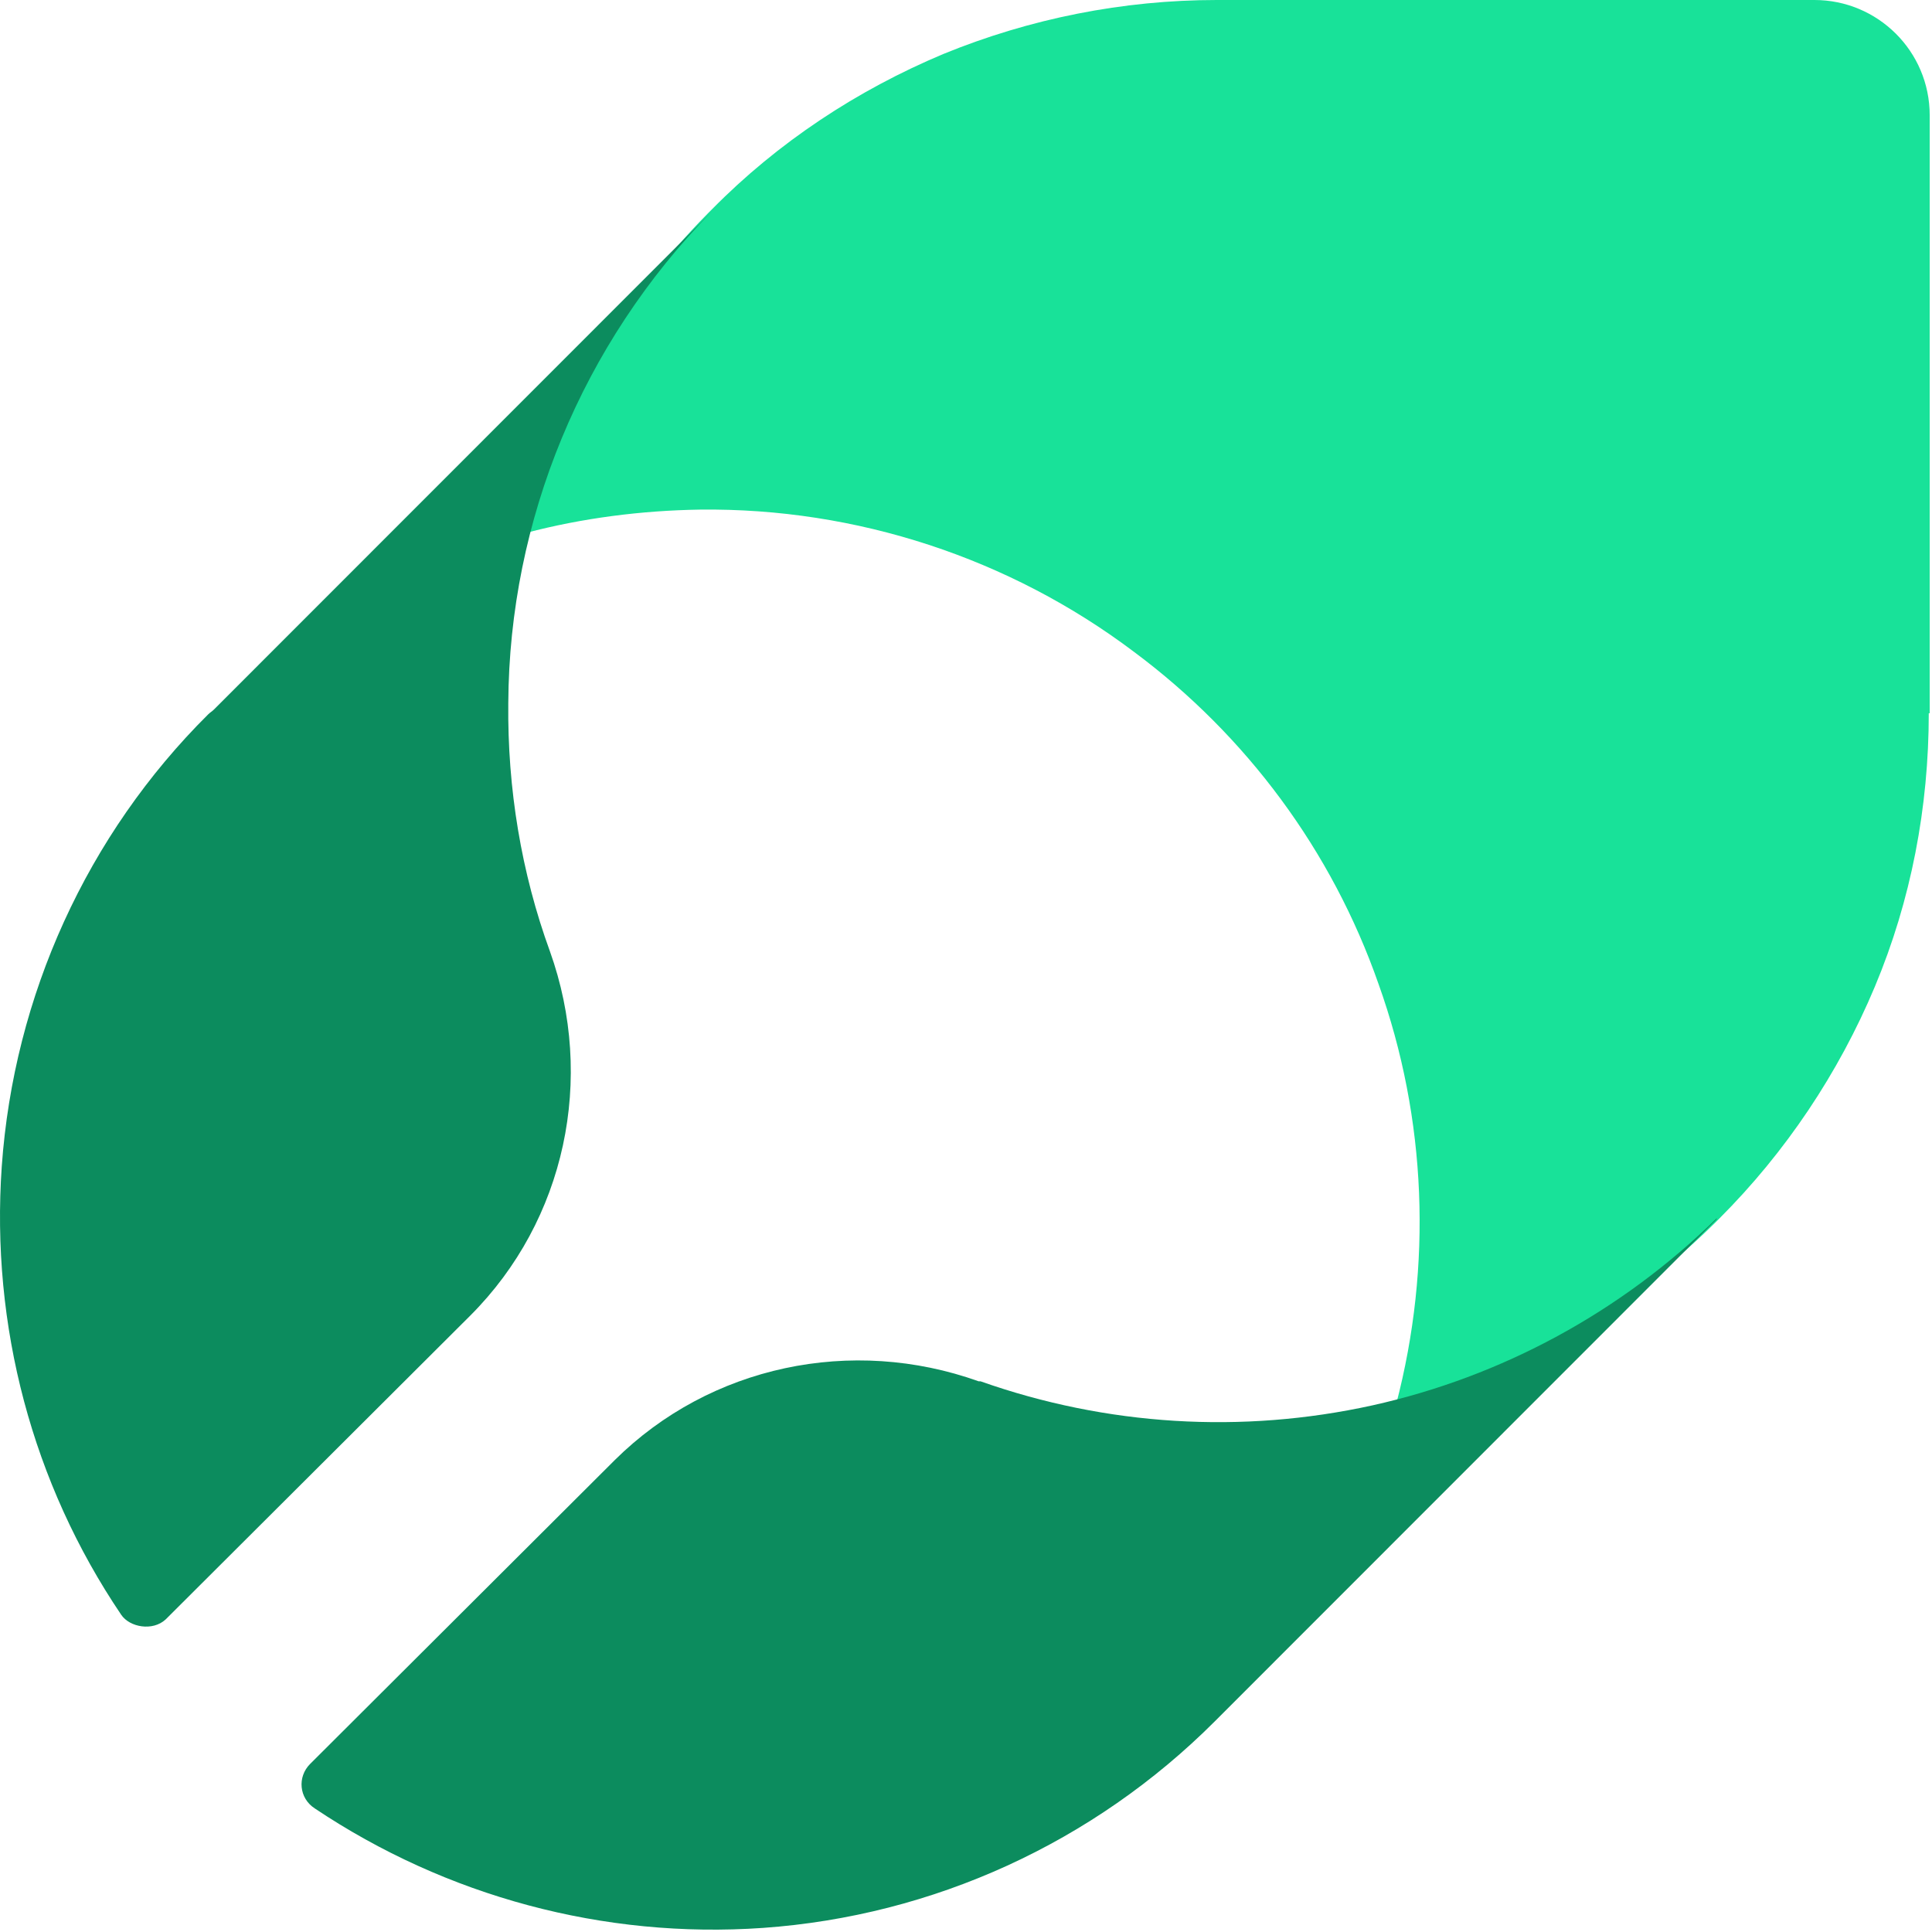
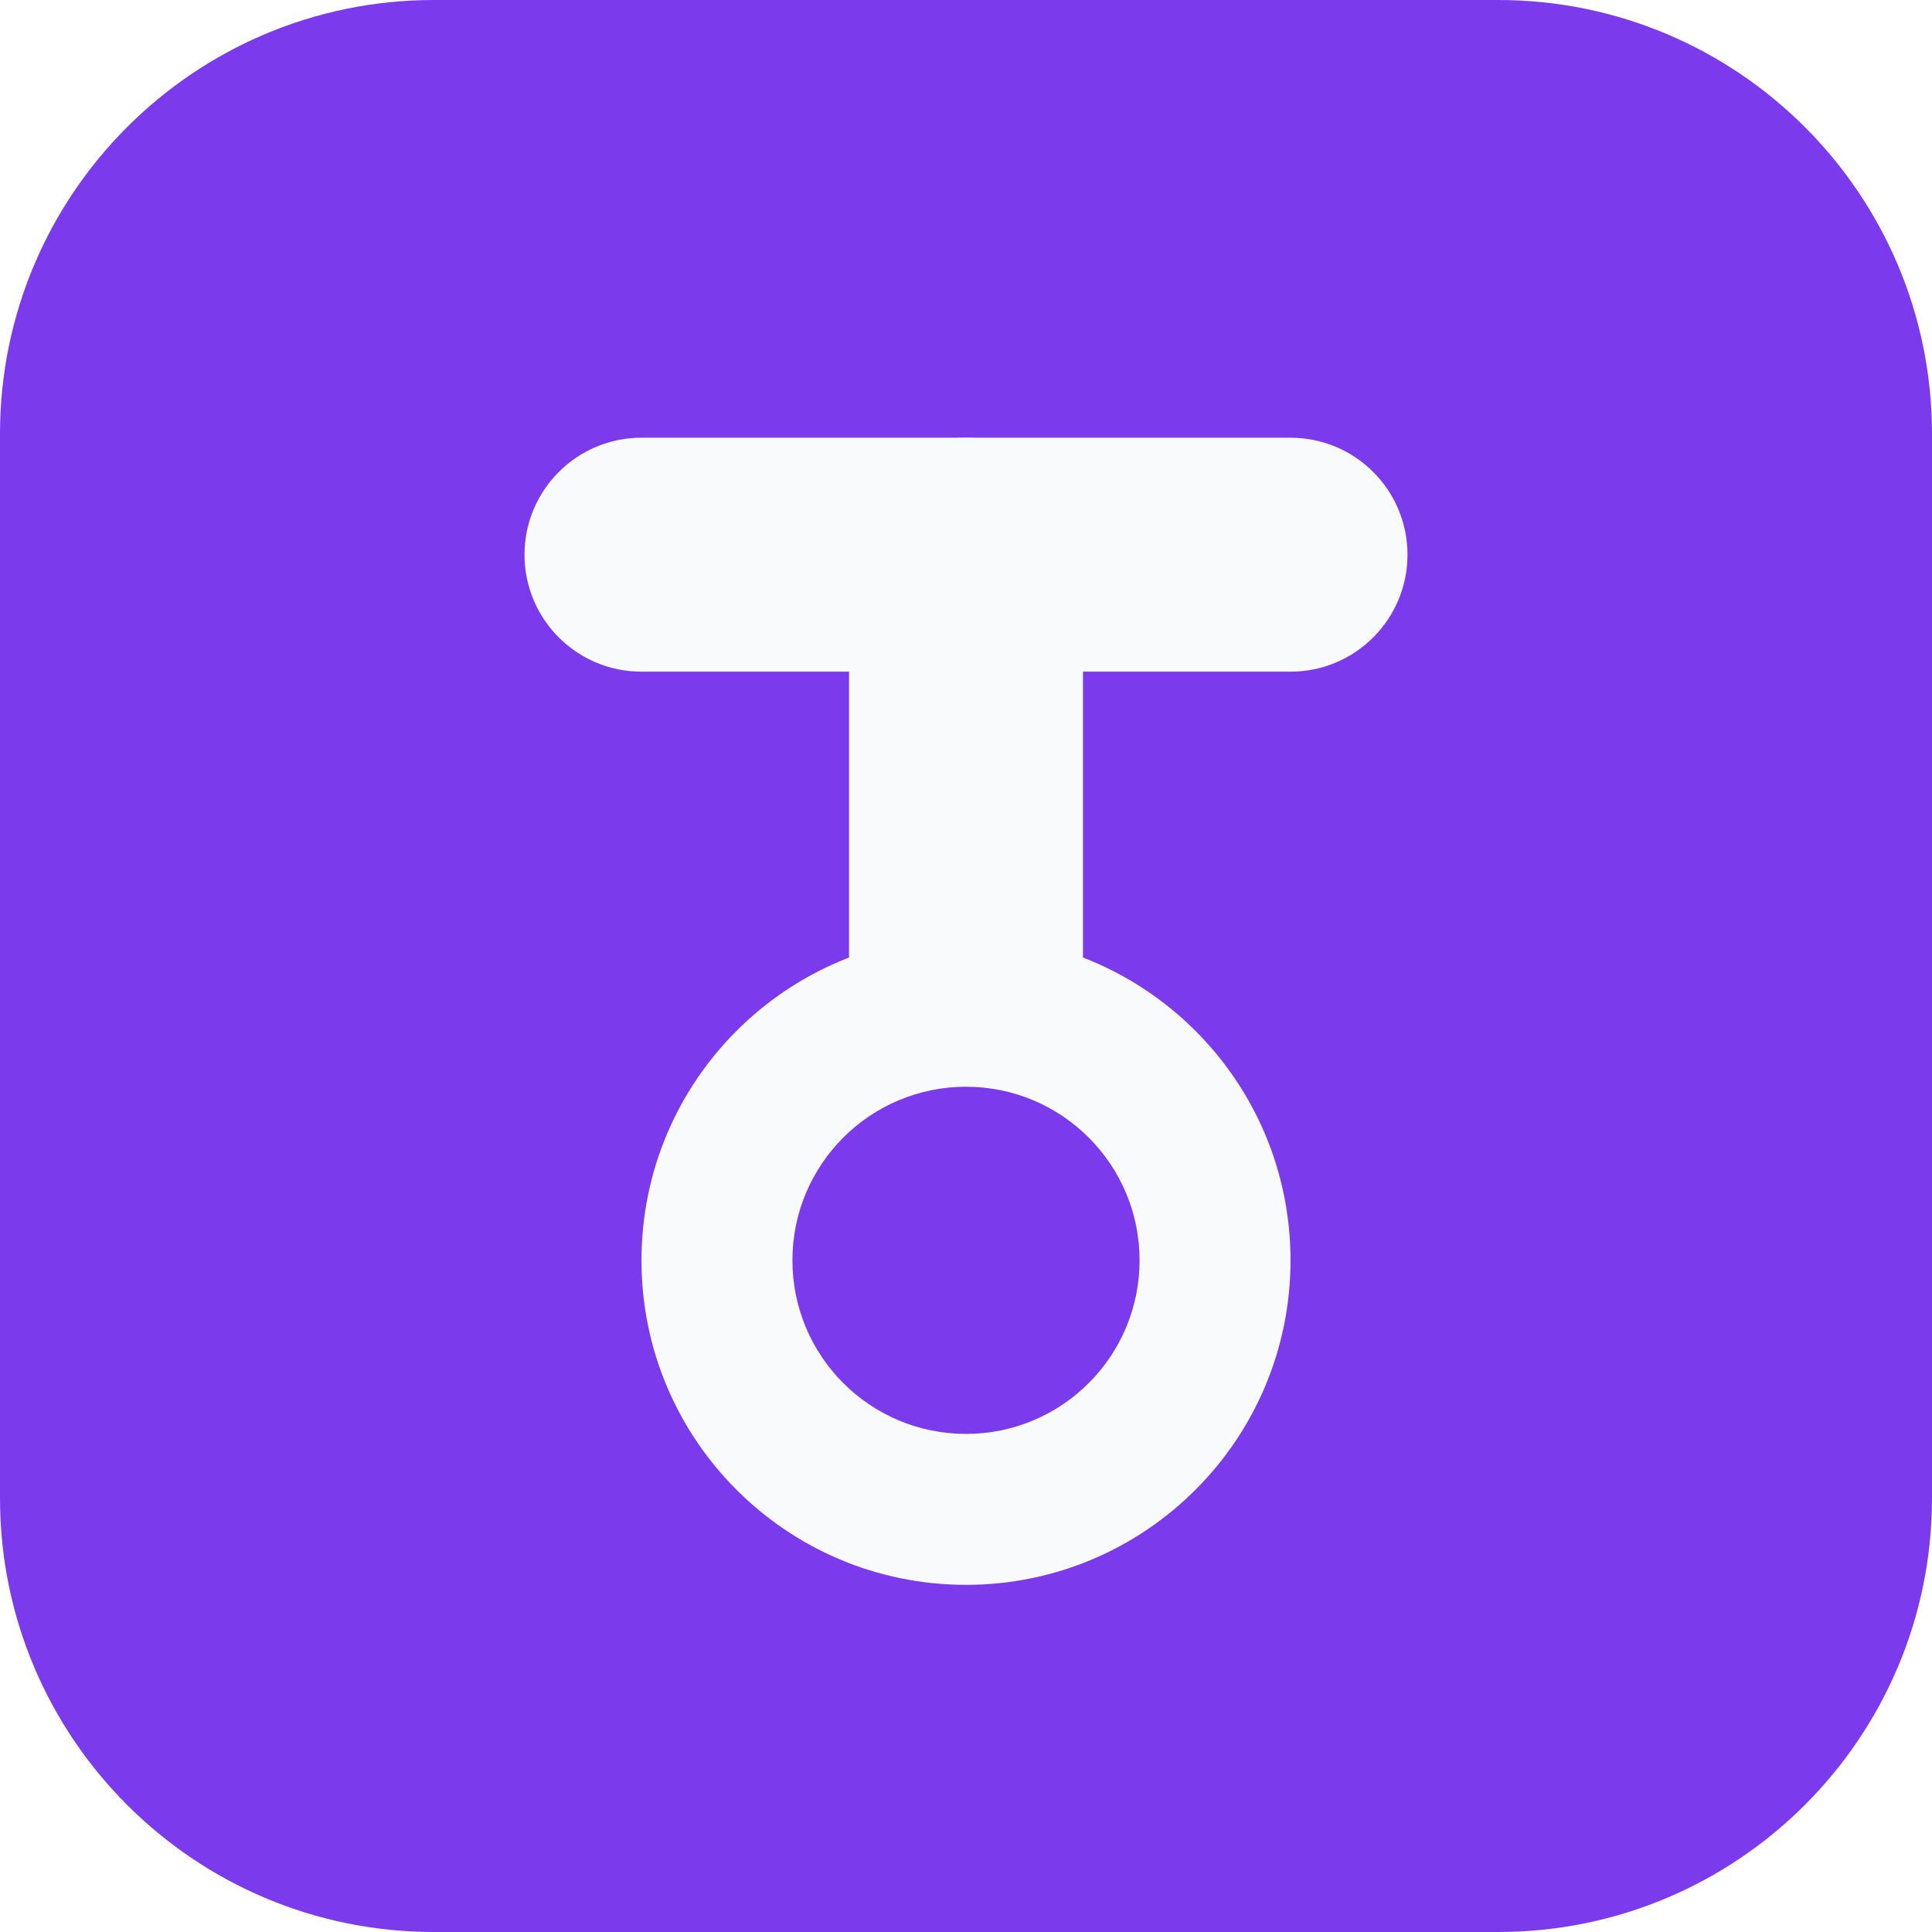
- <svg xmlns="http://www.w3.org/2000/svg" width="502" height="502" viewBox="0 0 502 502" fill="none">
-   <path d="M501.402 185.33V29.962C501.402 13.29 487.876 0 471.453 0H316.156C291.763 0 267.611 4.832 245.15 14.014C222.689 23.438 202.16 36.969 185.012 54.367L183.804 55.575C161.101 78.53 144.92 107.042 136.708 138.454C151.441 134.588 166.656 132.655 181.871 132.413C222.447 131.93 262.298 144.978 294.661 169.383C323.885 191.13 346.104 221.092 358.18 255.645C370.739 290.681 372.188 328.859 362.769 364.862C393.925 356.647 422.666 340.457 445.611 317.744L446.818 316.536C463.966 299.38 477.732 278.841 487.151 256.37C496.571 233.898 501.16 209.735 501.16 185.33H501.402Z" fill="#18E299" />
-   <path d="M132.071 182.706C132.312 135.044 151.32 89.307 184.764 55.125L55.557 184.391C55.076 184.873 54.594 185.113 54.113 185.595C22.593 216.888 3.586 258.774 0.458 303.066C-2.43 344.47 8.397 385.392 31.496 419.575C33.699 422.835 39.677 423.907 43.046 420.778L122.206 341.822C146.989 317.028 154.689 280.198 142.899 247.219C135.44 226.758 131.831 204.852 132.071 182.706Z" fill="#0C8C5E" />
-   <path d="M446.067 316.547C421.284 340.86 390.245 357.71 356.56 365.172C322.634 372.635 287.506 370.468 254.783 358.914C254.783 358.914 254.542 358.914 254.301 358.914C221.338 347.118 184.525 354.821 159.742 379.375L80.581 458.331C77.212 461.701 77.694 467.238 81.784 469.885C115.95 492.754 156.855 503.827 198.24 500.938C242.512 497.809 284.137 478.792 315.656 447.258L316.859 446.054L446.067 316.788V316.547Z" fill="#0C8C5E" />
+ <svg xmlns="http://www.w3.org/2000/svg" width="512" height="512" viewBox="0 0 512 512" fill="none">
+   <rect width="512" height="512" rx="115" fill="#7C3AED" />
+   <rect x="139" y="116" width="234" height="62" rx="31" fill="#F8FAFC" />
+   <rect x="225" y="116" width="62" height="244" rx="31" fill="#F8FAFC" />
+   <circle cx="256" cy="334" r="86" fill="#F8FAFC" />
+   <circle cx="256" cy="334" r="46" fill="#7C3AED" />
</svg>
